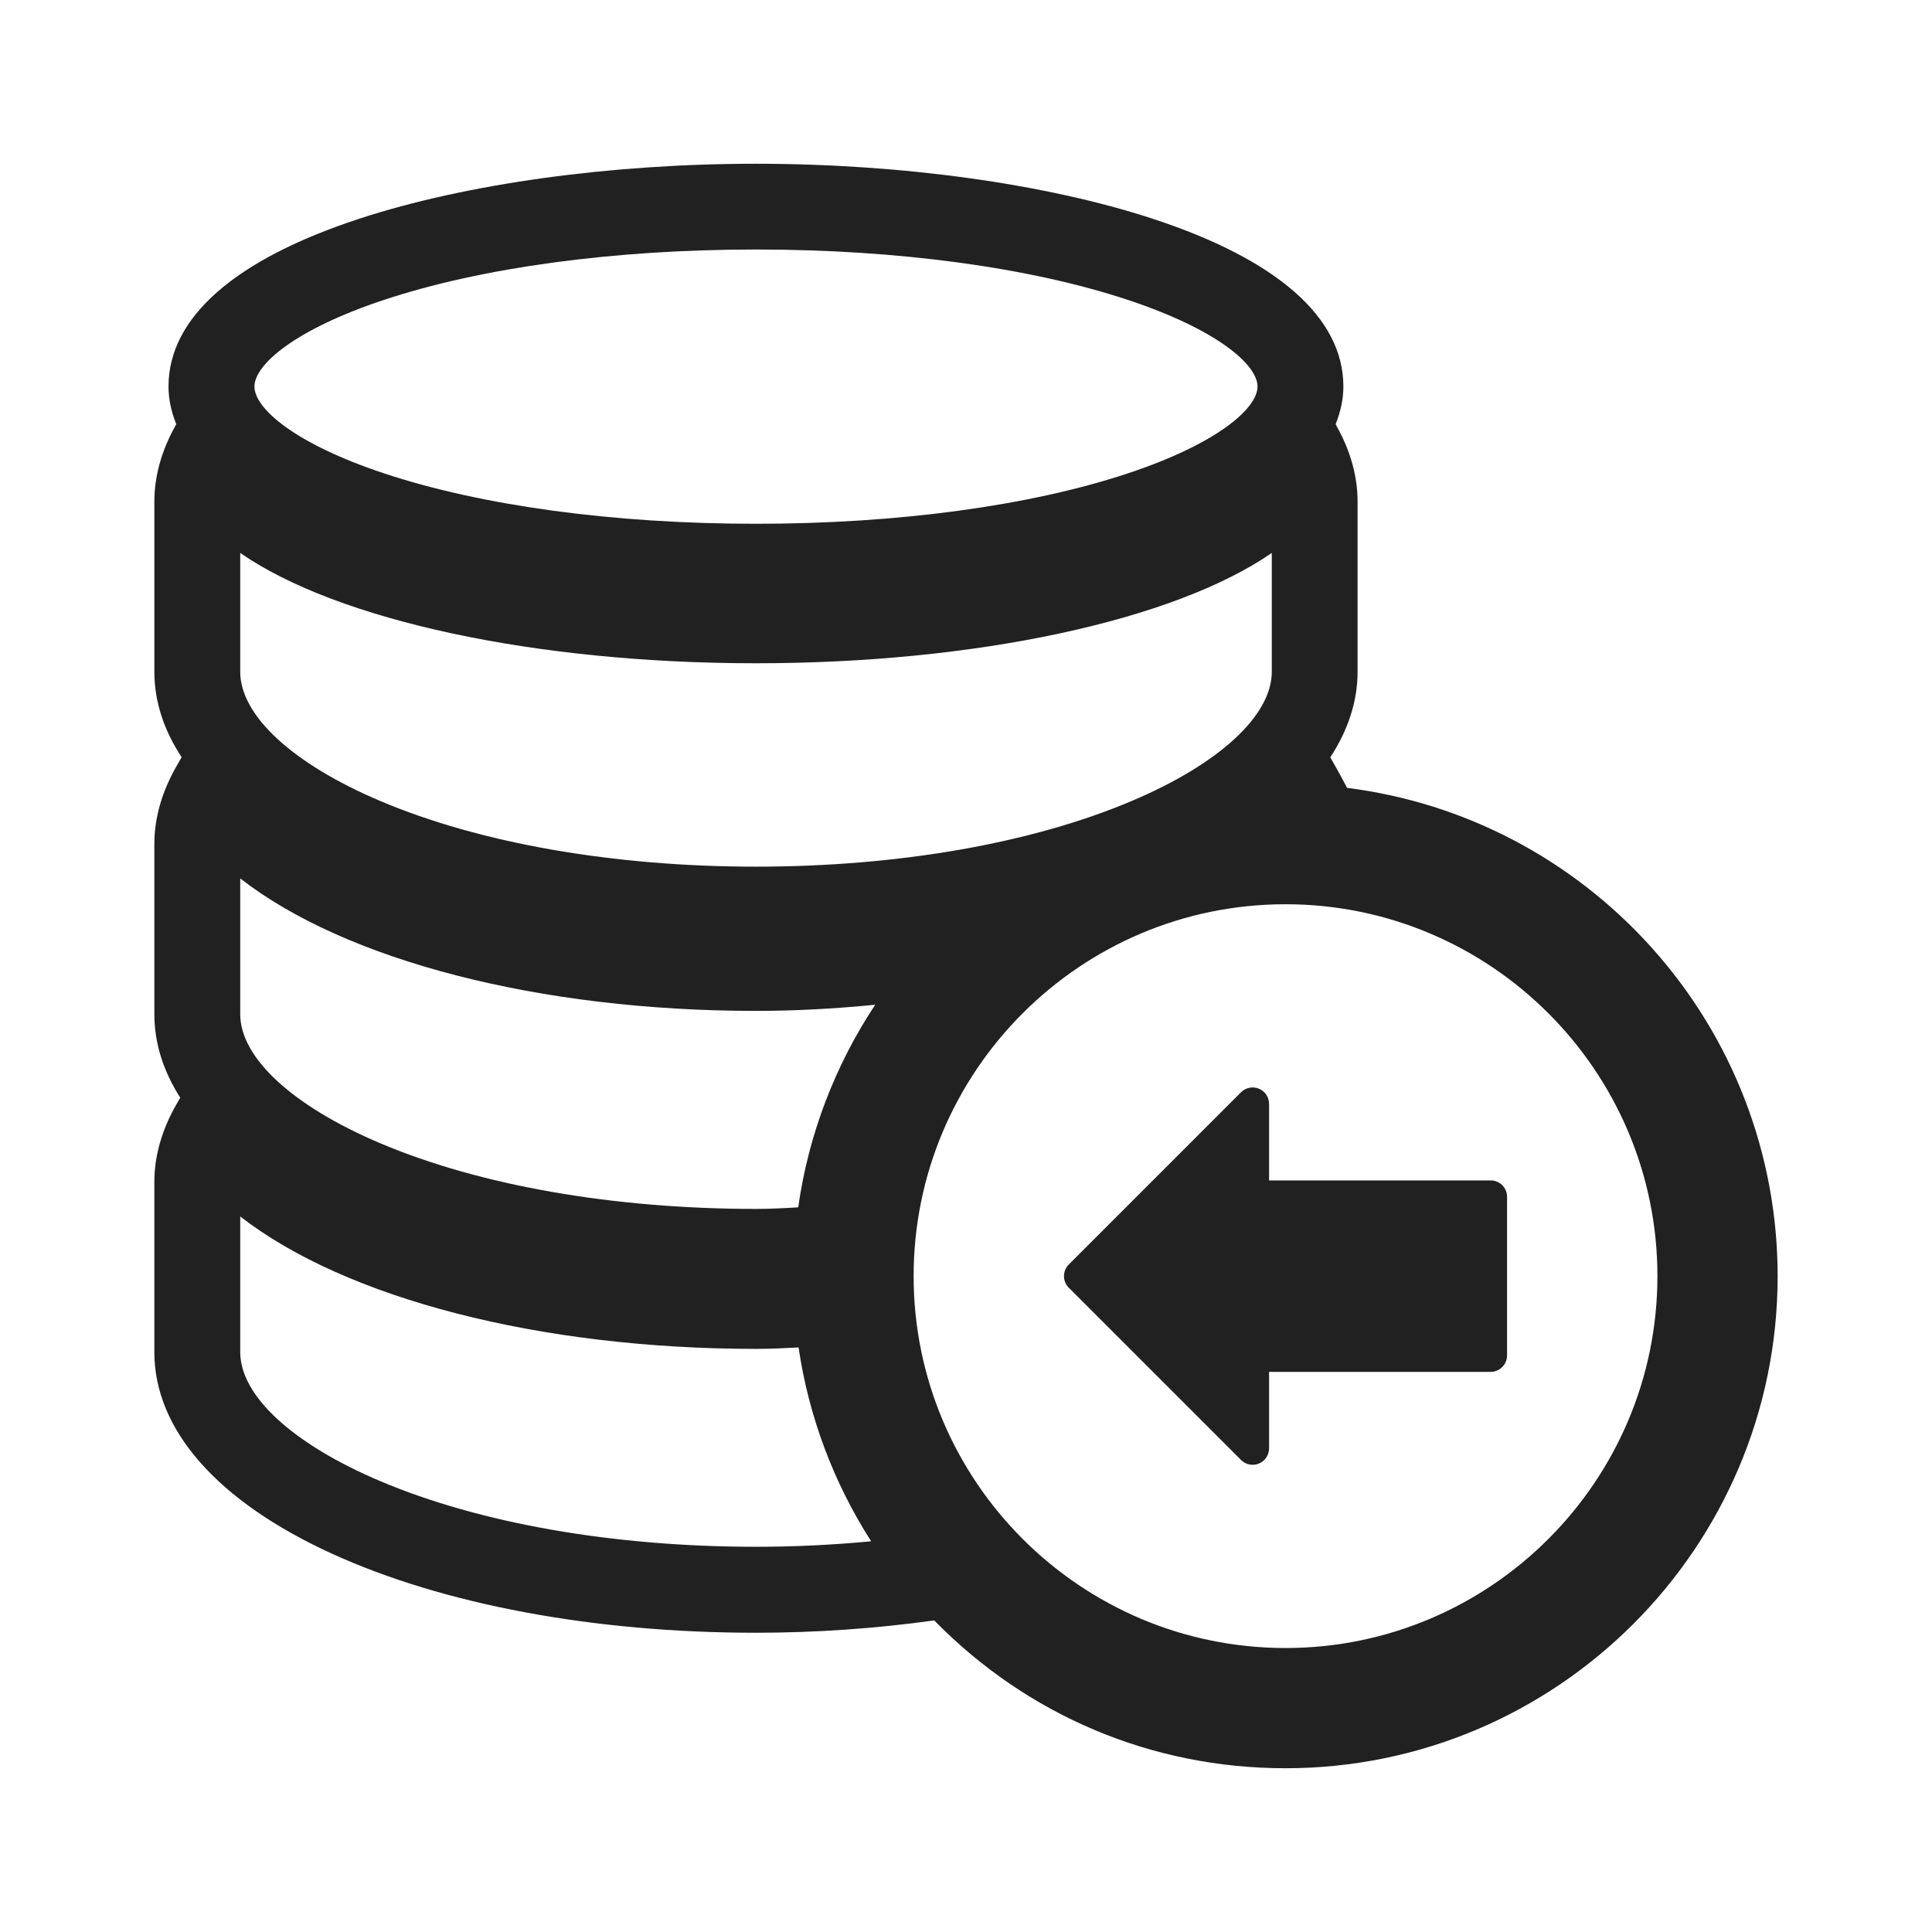
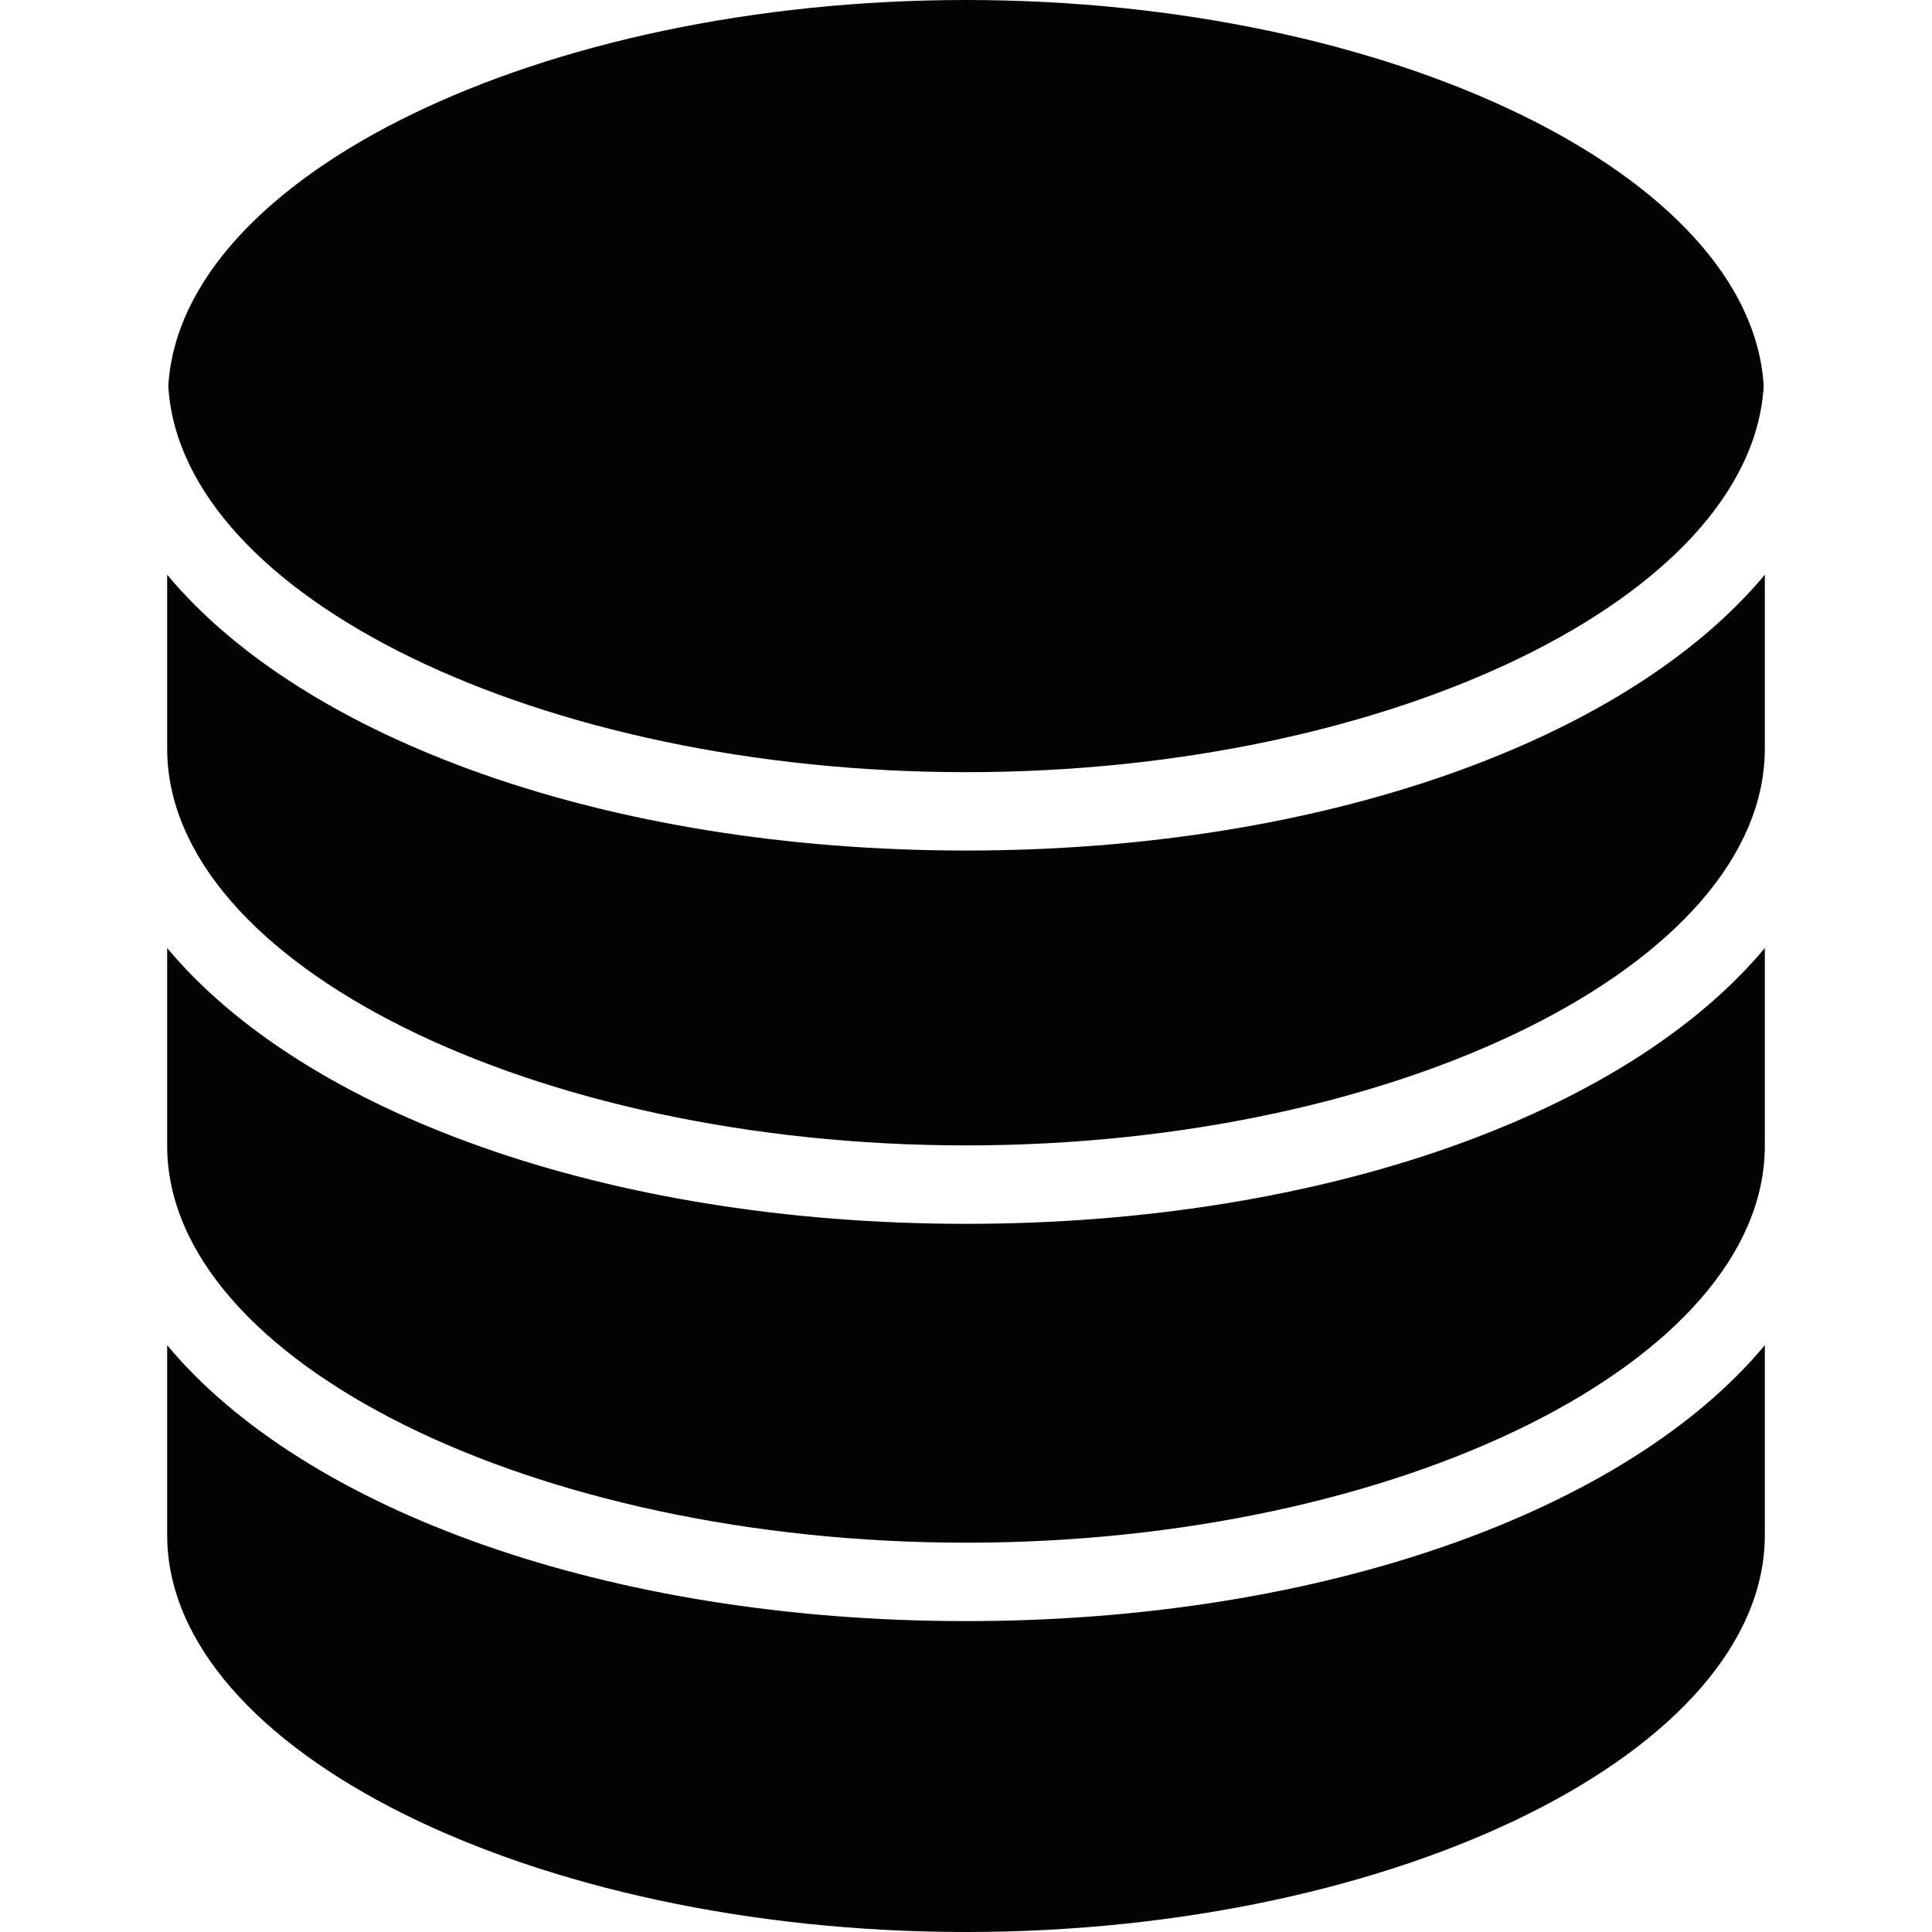
- <svg xmlns="http://www.w3.org/2000/svg" version="1.1" id="Capa_1" x="0px" y="0px" width="512px" height="512px" viewBox="0 0 512 512" enable-background="new 0 0 512 512" xml:space="preserve">
+ <svg xmlns="http://www.w3.org/2000/svg" version="1.1" id="Capa_1" x="0px" y="0px" width="512px" height="512px" viewBox="0 0 303.002 303.002" style="enable-background:new 0 0 303.002 303.002;" xml:space="preserve">
  <g>
-     <path d="M336.319,383.828v-20.271h58.715c2.403,0,4.354-1.949,4.354-4.354v-42.03c0-2.406-1.951-4.354-4.354-4.354h-58.715V292.54   c0-1.763-1.06-3.351-2.688-4.022c-1.627-0.674-3.5-0.301-4.745,0.942l-45.644,45.646c-0.817,0.818-1.274,1.927-1.274,3.08   c0,1.156,0.457,2.265,1.274,3.082l45.644,45.644c1.245,1.246,3.118,1.619,4.745,0.942   C335.26,387.178,336.319,385.592,336.319,383.828z" fill="#212121" />
-     <path d="M437.611,251.031c-21.055-23.39-49.625-38.345-80.609-42.233c-1.065-2.063-2.75-5.075-3.217-5.886l-1.243-2.21   c4.803-7.346,7.231-14.976,7.231-22.706v-45.049c0-6.655-1.842-13.343-5.433-19.794l-0.382-0.74   c1.378-3.479,2.051-6.759,2.051-9.989c0-18.264-17.518-33.649-50.654-44.494c-28.225-9.236-66.5-14.534-105.018-14.534   c-38.524,0-76.809,5.298-105.029,14.535c-33.14,10.847-50.654,26.235-50.654,44.506c0,3.216,0.672,6.492,2.051,9.977l-0.355,0.665   c-3.613,6.55-5.444,13.235-5.444,19.869v45.049c0,7.769,2.43,15.387,7.229,22.672l-1.27,2.218   c-3.955,6.864-5.961,13.865-5.961,20.808v45.057c0,7.564,2.306,15.01,6.858,22.146l-0.897,1.557   c-3.955,6.863-5.961,13.855-5.961,20.777v45.086c0,20.595,16.714,39.564,47.063,53.419c29.609,13.517,69.519,20.959,112.37,20.959   c15.734,0,31.619-1.099,47.242-3.267c24.756,25.273,57.755,39.174,93.096,39.174c71.914,0,130.42-58.504,130.42-130.418   C471.096,305.969,459.204,275.016,437.611,251.031z M101.745,79.48c25.964-8.614,60.979-13.358,98.594-13.358   c37.6,0,72.61,4.747,98.589,13.366c23.715,7.869,34.328,17.197,34.328,22.95c0,5.772-10.613,15.123-34.33,22.998   c-25.966,8.622-60.978,13.37-98.587,13.37c-37.618,0-72.634-4.748-98.593-13.37c-23.706-7.873-34.315-17.225-34.315-22.998   C67.43,96.678,78.039,87.345,101.745,79.48z M63.664,146.543c25.852,17.886,78.278,29.229,136.675,29.229   c58.354,0,110.794-11.347,136.696-29.238v31.482c0,11.605-13.886,24.415-37.146,34.264c-26.483,11.216-61.838,17.394-99.552,17.394   c-37.71,0-73.061-6.178-99.54-17.393c-23.253-9.849-37.135-22.658-37.135-34.265L63.664,146.543L63.664,146.543z M200.338,409.913   c-37.7,0-73.053-6.174-99.541-17.386c-23.252-9.84-37.134-22.631-37.134-34.211v-35.94c27.988,21.765,79.421,35.091,136.675,35.091   c3.862,0,7.634-0.185,11.293-0.383c2.663,18.215,9.263,35.825,19.231,51.372C220.714,409.424,210.471,409.913,200.338,409.913z    M211.538,319.954c-3.623,0.218-7.355,0.421-11.2,0.421c-37.705,0-73.057-6.175-99.54-17.389   c-23.252-9.846-37.135-22.645-37.135-34.236v-35.963c27.93,21.775,79.359,35.111,136.675,35.111   c10.018,0,20.409-0.534,31.598-1.627C221.23,282.42,214.234,300.811,211.538,319.954z M340.676,436.741   c-54.343,0-98.554-44.213-98.554-98.556c0-54.342,44.211-98.552,98.554-98.552c54.346,0,98.557,44.21,98.557,98.552   C439.232,392.528,395.021,436.741,340.676,436.741z" fill="#212121" />
+     <g>
+       <path d="M151.501,0c66.75,0,123.194,27.559,125.104,60.549c-1.91,32.987-58.354,60.553-125.104,60.553    c-66.752,0-123.191-27.56-125.104-60.553C28.31,27.559,84.749,0,151.501,0z" fill="#030303" />
+       <path d="M276.785,240.744c0,33.747-57.369,62.258-125.284,62.258S26.217,274.491,26.217,240.744v-29.771    c21.449,25.754,68.887,43.27,125.284,43.27s103.834-17.521,125.284-43.27V240.744z" fill="#030303" />
+       <path d="M276.785,179.688c0,33.746-57.369,62.258-125.284,62.258S26.217,213.434,26.217,179.688v-31.009    c21.449,25.748,68.887,43.259,125.284,43.259s103.834-17.522,125.284-43.259V179.688z" fill="#030303" />
+       <path d="M276.785,117.381c0,33.748-57.369,62.257-125.284,62.257s-125.284-28.51-125.284-62.257V90.135    c21.449,25.754,68.887,43.258,125.284,43.258s103.834-17.51,125.284-43.258V117.381z" fill="#030303" />
+     </g>
  </g>
+   <g>
+ </g>
+   <g>
+ </g>
+   <g>
+ </g>
+   <g>
+ </g>
+   <g>
+ </g>
+   <g>
+ </g>
+   <g>
+ </g>
+   <g>
+ </g>
+   <g>
+ </g>
+   <g>
+ </g>
+   <g>
+ </g>
+   <g>
+ </g>
+   <g>
+ </g>
+   <g>
+ </g>
+   <g>
+ </g>
</svg>
